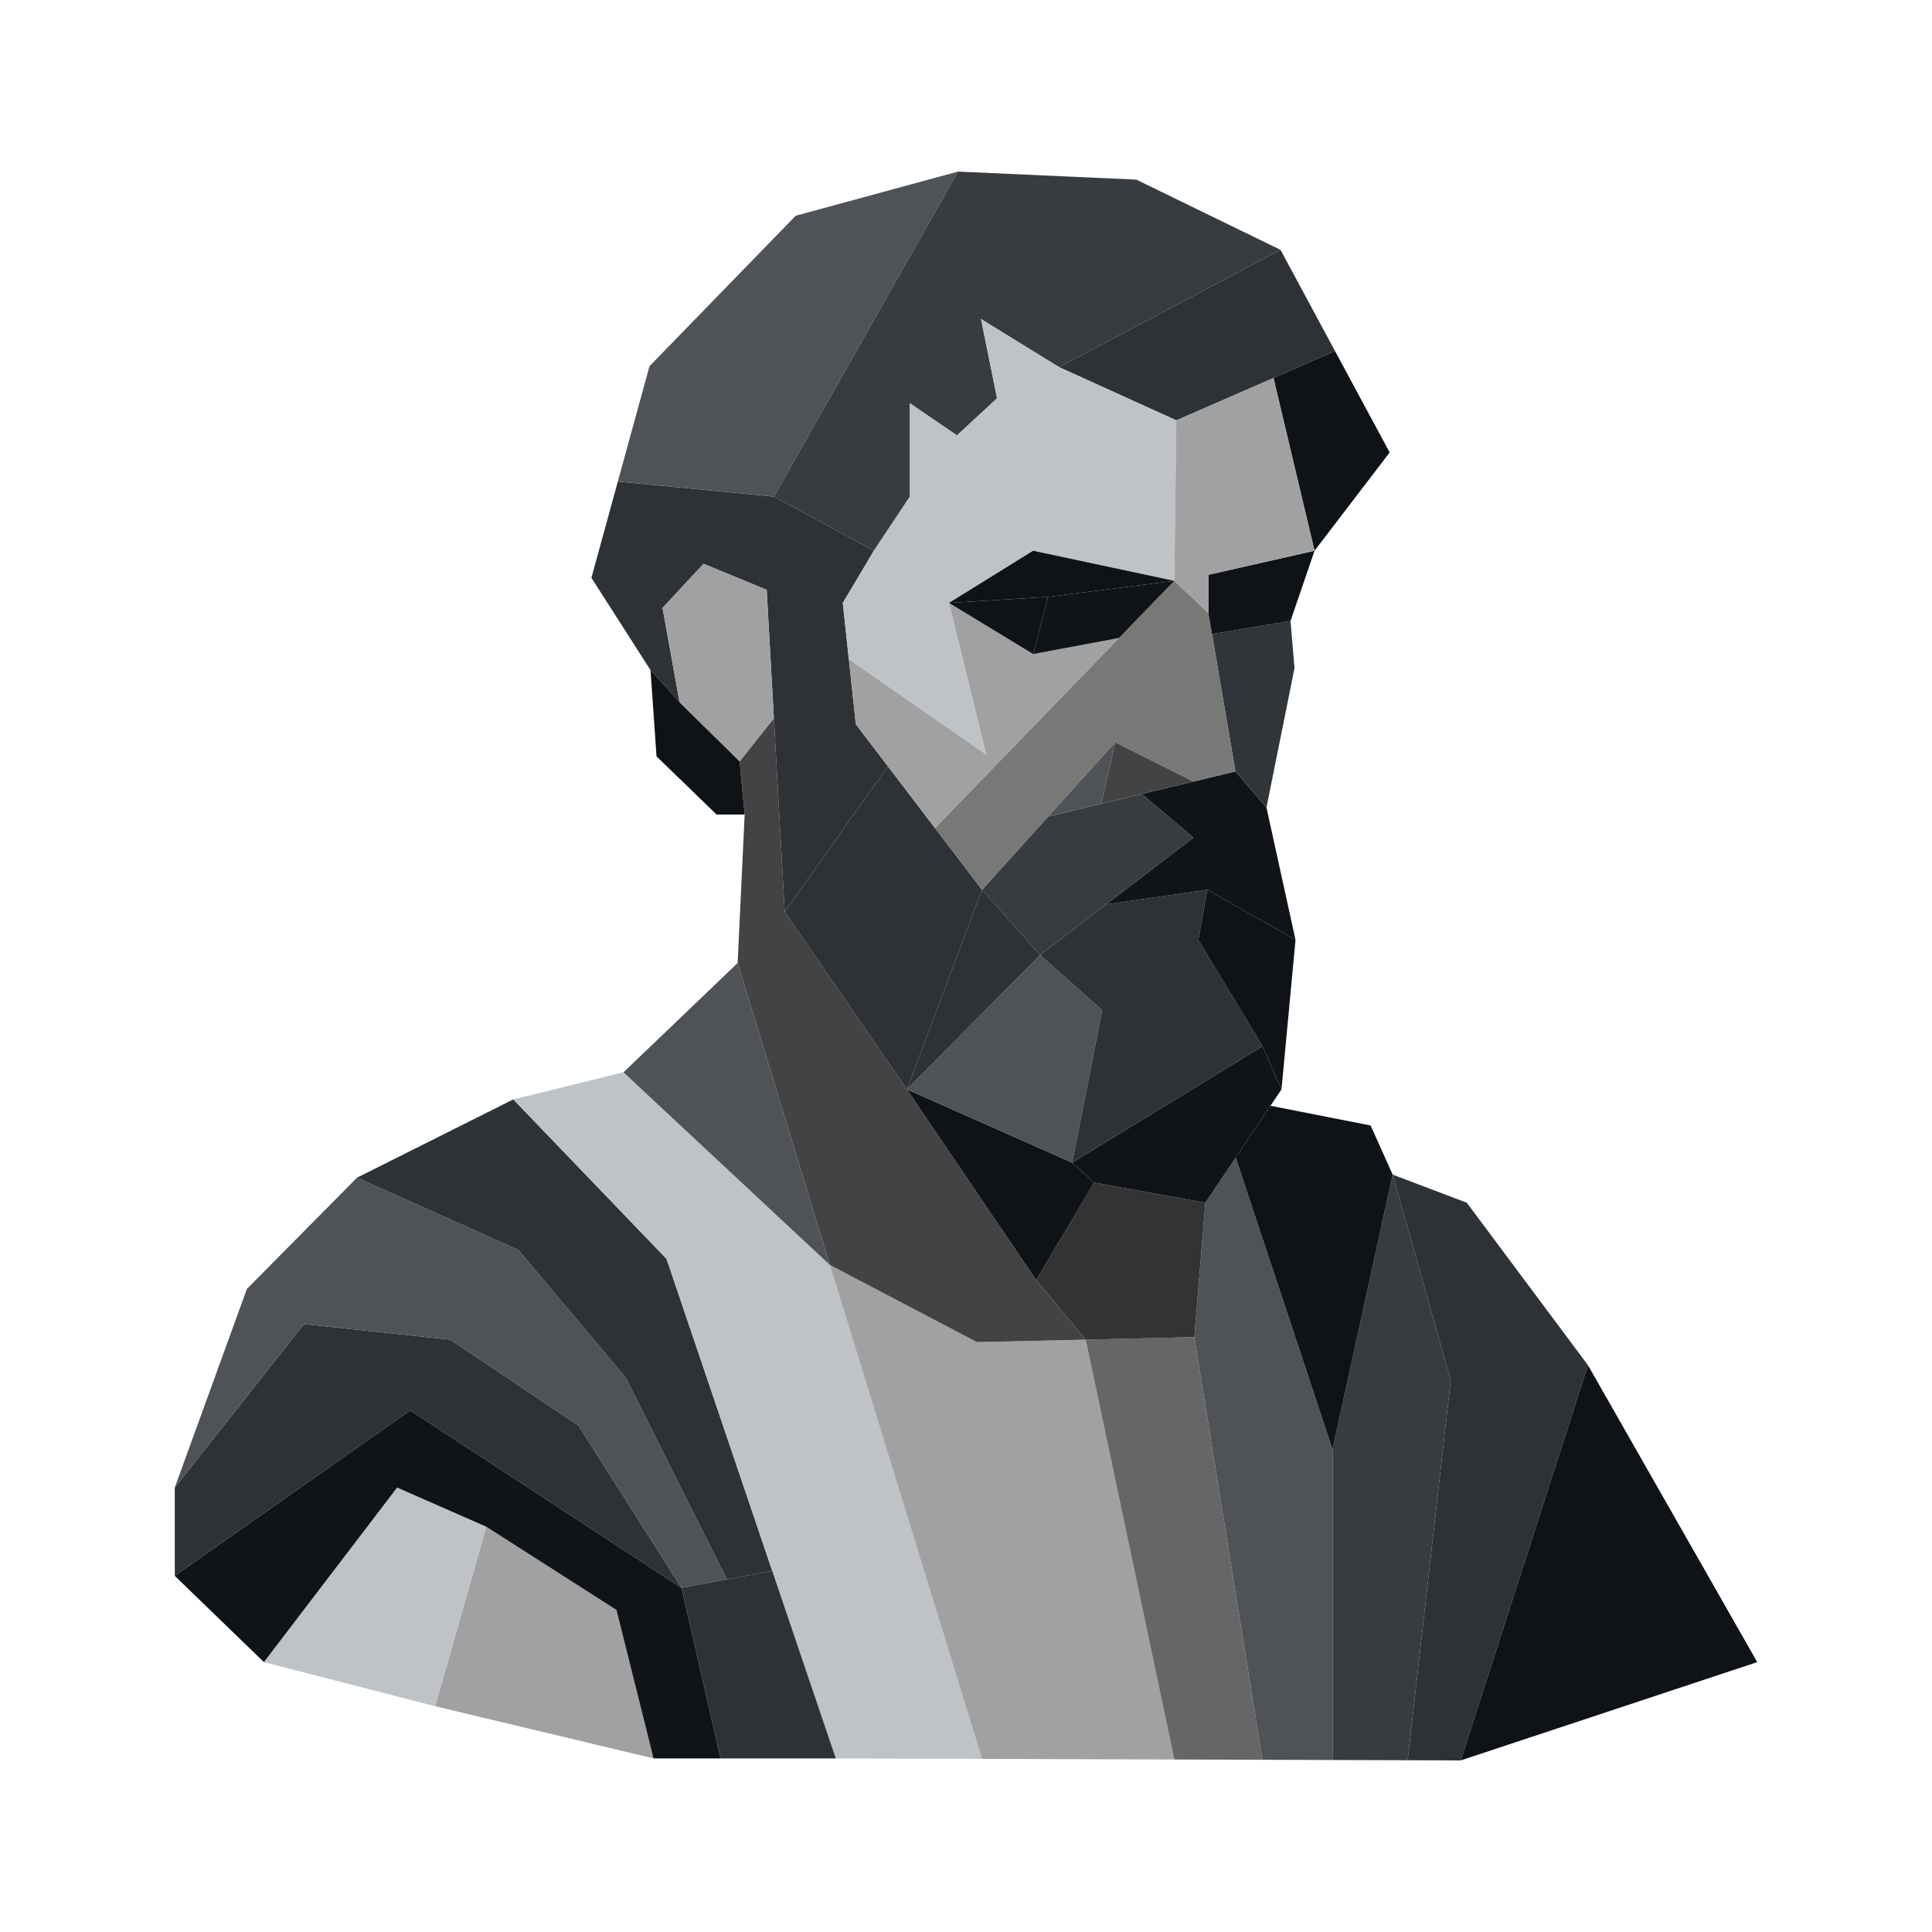
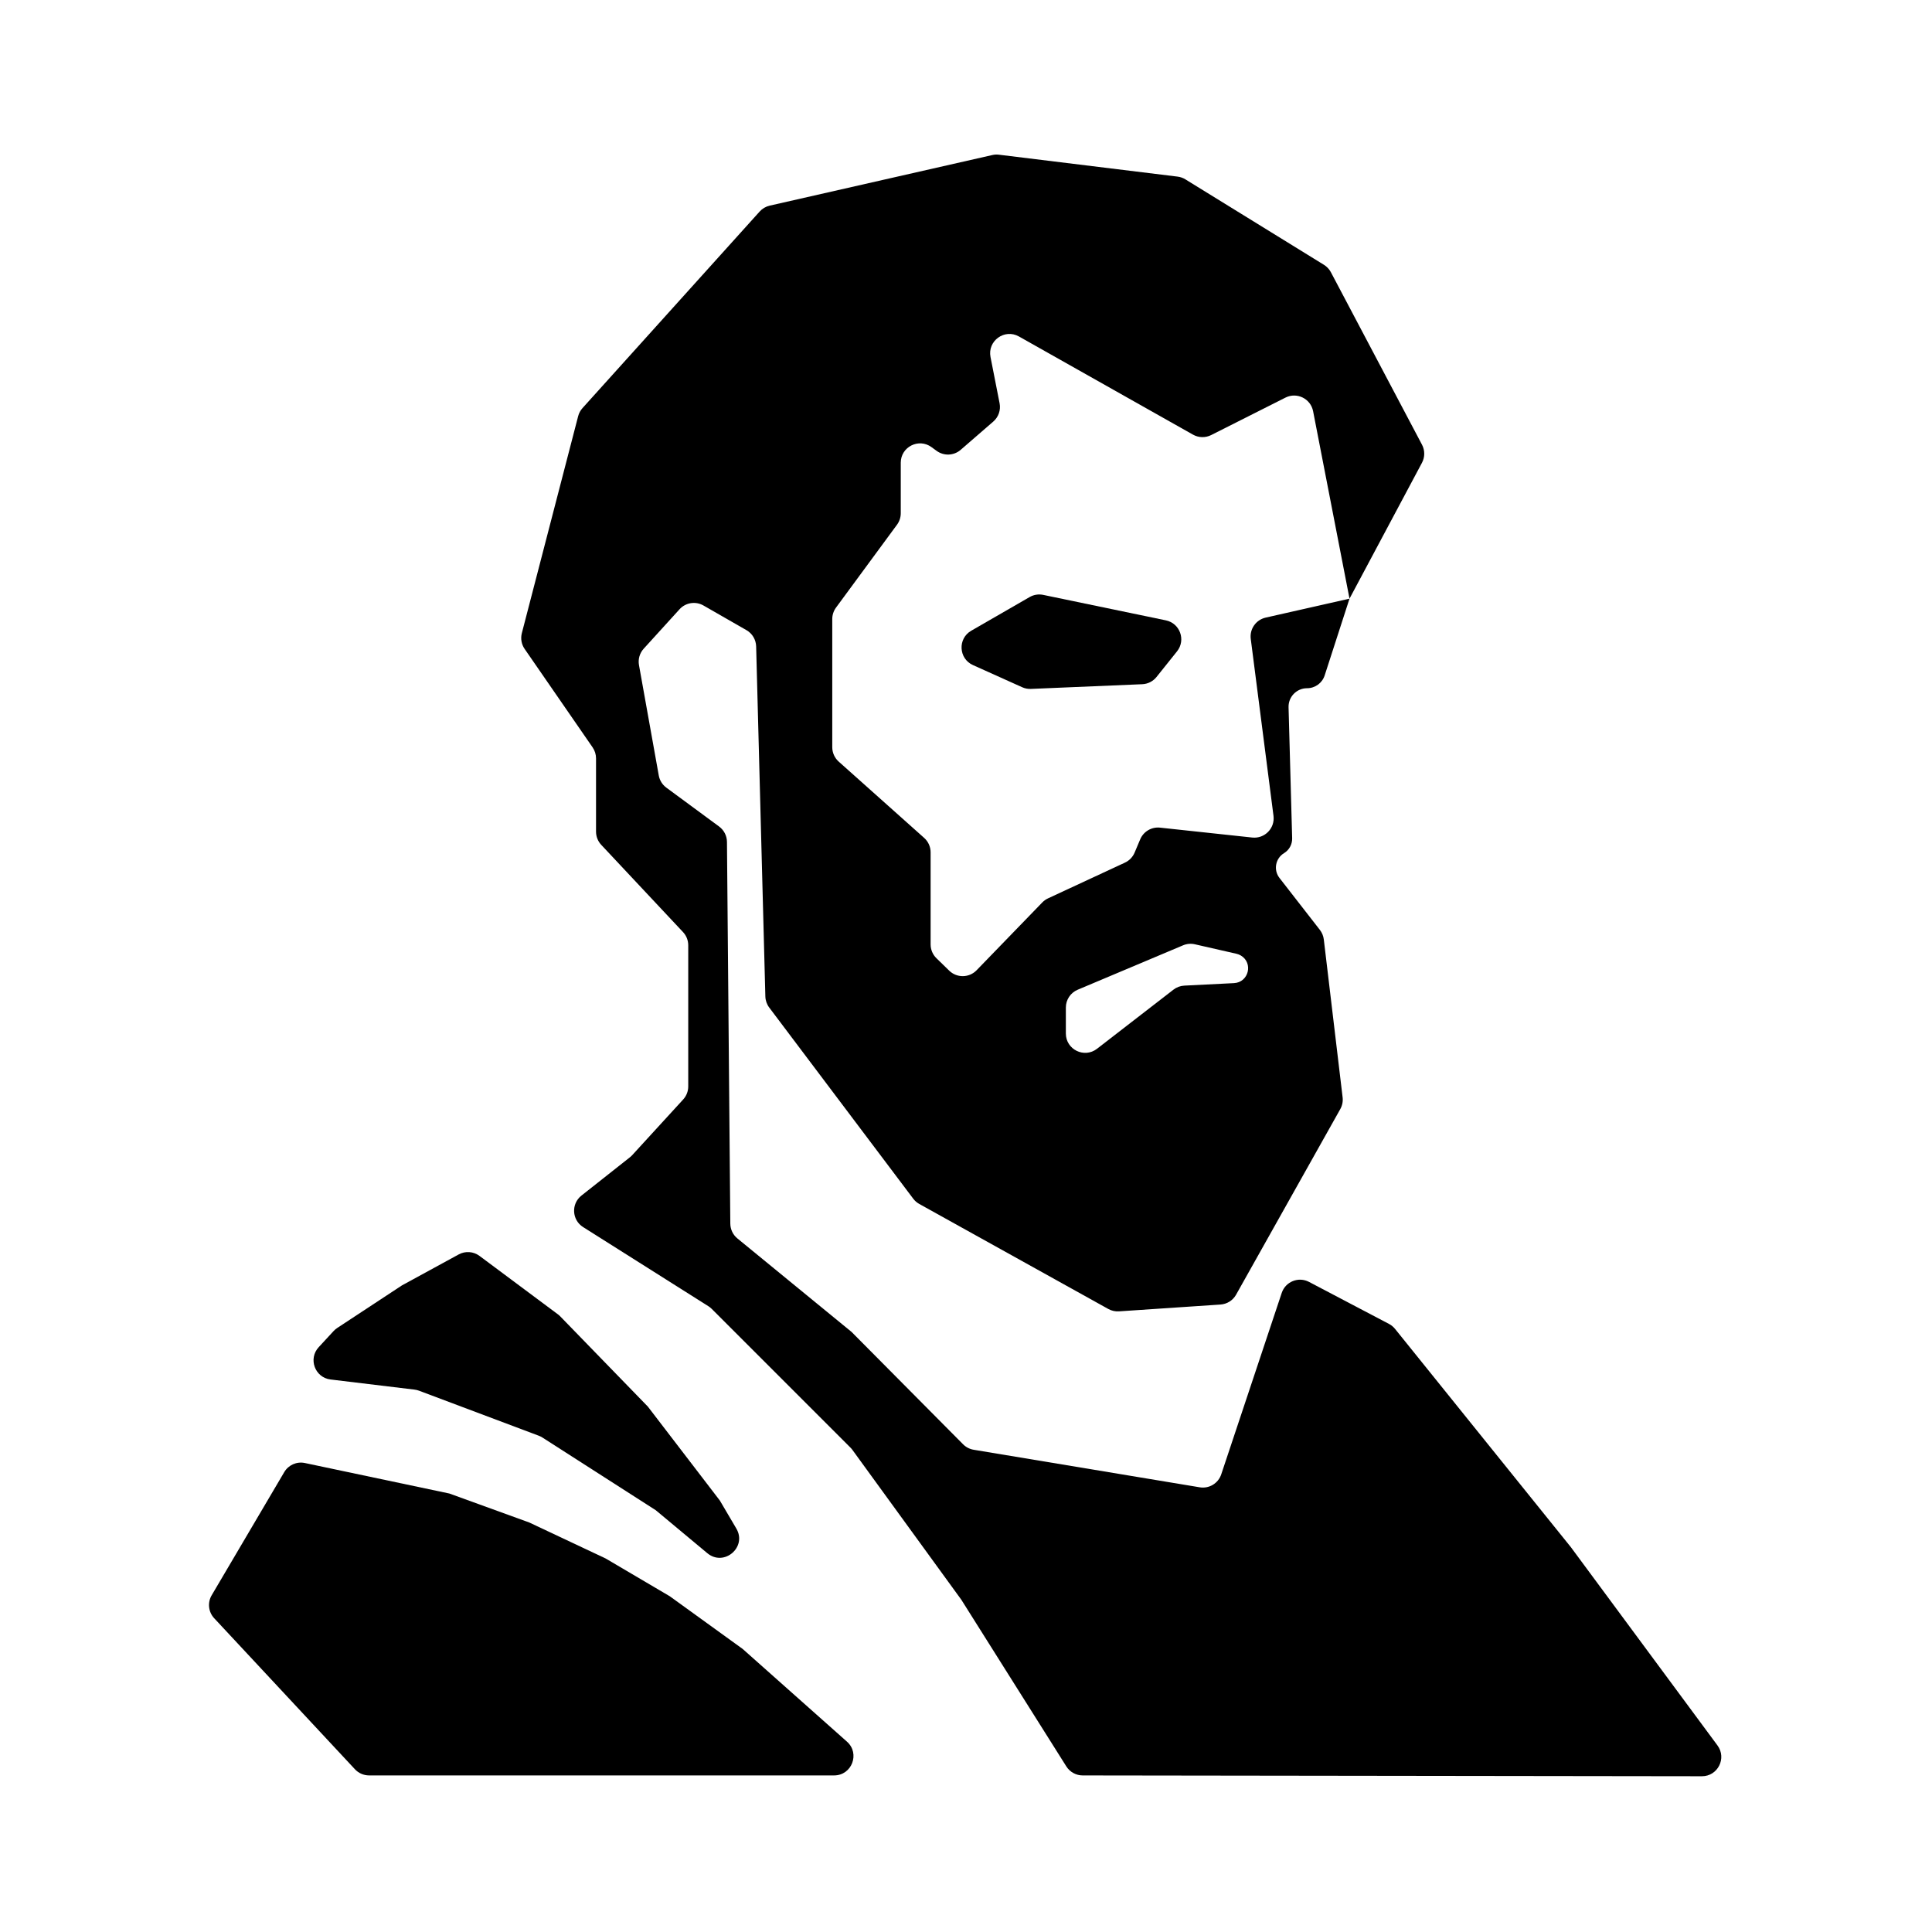
- <svg xmlns="http://www.w3.org/2000/svg" width="608" height="608" viewBox="0 0 608 608" fill="none">
-   <path d="M136.949 536.955L205.661 553.369L193.999 506.652L153.024 480.452L136.949 536.955Z" fill="#A1A1A1" />
-   <path d="M83.052 523.066L136.949 536.955L153.024 480.452L124.972 468.141L83.052 523.066Z" fill="#BFC2C7" />
-   <path d="M55 495.919L83.052 523.066L124.972 468.141L153.024 480.452L193.999 506.652L205.661 553.369H226.778L214.486 499.707L129.07 443.836L55 495.919Z" fill="#101318" />
-   <path d="M55 468.141V495.919L129.07 443.836L214.486 499.707L182.022 448.571L141.677 421.582L95.659 416.689L55 468.141Z" fill="#2E3136" />
-   <path d="M112.365 370.604L77.694 405.641L55 468.141L95.659 416.689L141.677 421.582L182.022 448.571L214.486 499.707L228.755 497.024L196.835 433.419L163.11 393.331L112.365 370.604Z" fill="#4F5257" />
-   <path d="M161.534 345.982L112.365 370.604L163.11 393.331L196.835 433.419L228.755 497.024L243.023 494.341L209.758 396.172L161.534 345.982Z" fill="#2E3136" />
-   <path d="M196.205 337.46L161.534 345.982L209.758 396.172L243.023 494.341L263.025 553.369L309.043 553.516L261.134 398.066L196.205 337.46Z" fill="#BFC2C7" />
-   <path d="M226.778 553.369H263.025L243.023 494.341L228.755 497.024L214.486 499.707L226.778 553.369Z" fill="#2E3136" />
-   <path d="M261.134 398.066L309.043 553.516L369.559 553.711L341.665 421.582L307.467 422.371L261.134 398.066Z" fill="#A1A1A1" />
-   <path d="M375.863 420.793L341.665 421.582L369.559 553.711L397.296 553.8L375.863 420.793Z" fill="#666666" />
-   <path d="M379.33 378.495L375.863 420.793L397.296 553.8L419.359 553.871V456.146L388.87 364.29L379.33 378.495Z" fill="#4F5257" />
-   <path d="M438.271 369.657L419.359 456.146V553.871L442.999 553.946L456.552 434.366L438.271 369.657Z" fill="#383B40" />
-   <path d="M499.733 429.631L461.595 378.495L438.271 369.657L456.552 434.366L442.999 553.946L459.704 554L499.733 429.631Z" fill="#2E3136" />
-   <path d="M459.704 554L553 523.066L499.733 429.631L459.704 554Z" fill="#0F1217" />
-   <path d="M438.271 369.657L431.337 354.189L399.818 347.988L388.87 364.29L419.359 456.146L438.271 369.657Z" fill="#0F1217" />
-   <path d="M379.33 378.495L344.344 372.182L326.063 402.801L341.665 421.582L375.863 420.793L379.33 378.495Z" fill="#333333" />
-   <path d="M234.343 256.336L232.137 303.053L261.134 398.066L307.467 422.371L341.665 421.582L326.063 402.801L285.404 342.826L246.951 286.955L243.54 226.033L232.767 239.606L234.343 256.336Z" fill="#434343" />
-   <path d="M232.137 303.053L196.205 337.46L261.134 398.066L232.137 303.053Z" fill="#4F5257" />
-   <path d="M344.344 372.182L337.41 365.869L285.404 342.826L326.063 402.801L344.344 372.182Z" fill="#0F1217" />
-   <path d="M285.404 342.826L337.41 365.869L346.866 317.889L327.324 300.528L285.404 342.826Z" fill="#4F5257" />
-   <path d="M399.818 347.988L403.285 342.826L397.296 329.253L337.41 365.869L344.344 372.182L379.33 378.495L388.87 364.29L399.818 347.988Z" fill="#101318" />
-   <path d="M348.127 284.596L327.324 300.528L346.866 317.889L337.41 365.869L397.296 329.253L377.124 295.793L379.961 280.01L348.127 284.596Z" fill="#2E3136" />
-   <path d="M403.285 342.826L407.697 295.793L379.961 280.01L377.124 295.793L397.296 329.253L403.285 342.826Z" fill="#0F1217" />
-   <path d="M407.697 295.793L398.557 254.126L388.786 242.763L375.548 245.953L359.316 249.865L375.548 263.596L348.127 284.596L379.961 280.01L407.697 295.793Z" fill="#101318" />
-   <path d="M329.846 256.967L309.043 280.01L327.324 300.528L348.127 284.596L375.548 263.596L359.316 249.865L346.551 252.941L329.846 256.967Z" fill="#383B40" />
-   <path d="M309.043 280.01L285.404 342.826L327.324 300.528L309.043 280.01Z" fill="#2E3136" />
-   <path d="M246.951 286.955L285.404 342.826L309.043 280.01L294.229 260.582L279.415 241.154L246.951 286.955Z" fill="#2E3136" />
-   <path d="M186.119 181.841L204.715 210.881L213.856 220.982L208.497 191.311L221.42 177.422L241.277 185.629L243.54 226.033L246.951 286.955L279.415 241.154L269.329 227.927L267.128 207.409L265.232 189.732L275.003 173.318L243.54 156.273L194.436 151.538L186.119 181.841Z" fill="#2E3136" />
-   <path d="M204.715 210.881L206.606 238.028L225.518 256.336H234.343L232.767 239.606L213.856 220.982L204.715 210.881Z" fill="#0F1217" />
-   <path d="M241.277 185.629L221.42 177.422L208.497 191.311L213.856 220.982L232.767 239.606L243.54 226.033L241.277 185.629Z" fill="#A1A1A1" />
-   <path d="M301.478 54L250.418 67.889L204.4 115.237L194.436 151.538L243.54 156.273L301.478 54Z" fill="#4F5257" />
-   <path d="M402.97 78.621L357.582 56.525L301.478 54L243.54 156.273L275.003 173.318L286.349 156.273V126.917L301.163 137.018L313.771 125.338L308.728 100.402L333.313 115.553L402.97 78.621Z" fill="#383B40" />
-   <path d="M333.313 115.553L370.19 132.283L400.763 118.954L420.147 110.503L402.97 78.621L333.313 115.553Z" fill="#2E3136" />
-   <path d="M413.686 173.318L437.325 142.384L420.147 110.503L400.763 118.954L413.686 173.318Z" fill="#0F1217" />
-   <path d="M398.557 254.126L407.382 210.25L406.122 195.414L381.407 199.518L388.786 242.763L398.557 254.126Z" fill="#2F3539" />
-   <path d="M309.043 280.01L329.846 256.967L350.963 233.609L375.548 245.953L388.786 242.763L381.407 199.518L380.276 192.889L369.559 182.788L352.137 200.78L294.229 260.582L309.043 280.01Z" fill="#787877" />
-   <path d="M359.316 249.865L375.548 245.953L350.963 233.609L346.551 252.941L359.316 249.865Z" fill="#434343" />
-   <path d="M350.963 233.609L329.846 256.967L346.551 252.941L350.963 233.609Z" fill="#4F5257" />
-   <path d="M269.329 227.927L279.415 241.154L294.229 260.582L352.137 200.78L325.118 205.831L298.642 189.732L310.304 237.396L267.128 207.409L269.329 227.927Z" fill="#A1A1A1" />
-   <path d="M286.349 156.273L275.003 173.318L265.232 189.732L267.128 207.409L310.304 237.396L298.642 189.732L325.118 173.318L369.559 182.788L370.19 132.283L333.313 115.553L308.728 100.402L313.771 125.338L301.163 137.018L286.349 126.917V156.273Z" fill="#BFC2C7" />
-   <path d="M298.642 189.732L325.118 205.831L329.846 187.838L298.642 189.732Z" fill="#0F1217" />
-   <path d="M325.118 173.318L298.642 189.732L329.846 187.838L369.559 182.788L325.118 173.318Z" fill="#0F1217" />
-   <path d="M352.137 200.78L369.559 182.788L329.846 187.838L325.118 205.831L352.137 200.78Z" fill="#101318" />
-   <path d="M406.122 195.414L413.686 173.318L380.276 180.894V192.889L381.407 199.518L406.122 195.414Z" fill="#0F1217" />
-   <path d="M370.19 132.283L369.559 182.788L380.276 192.889V180.894L413.686 173.318L400.763 118.954L370.19 132.283Z" fill="#A1A1A1" />
+ <svg xmlns="http://www.w3.org/2000/svg" width="1024" height="1024" viewBox="-119 -88 1100 1100" fill="none">
+   <path d="M91.139 922.848C88.087 922.848 85.172 921.58 83.091 919.348L2.953 833.356C-0.368 829.793 -0.95 824.469 1.523 820.272L42.84 750.159C45.238 746.09 49.967 744.005 54.589 744.981L136.854 762.348L182.354 778.848L225.854 799.348L262.354 820.848L303.854 850.848L363.229 903.627C370.789 910.346 366.036 922.848 355.921 922.848H91.139Z" fill="#000000" />
+   <path d="M69.211 697.423C60.302 696.349 56.358 685.635 62.445 679.041L70.941 669.837C71.547 669.18 72.231 668.6 72.978 668.109L109.854 643.848L142.166 626.223C145.937 624.166 150.561 624.493 154.006 627.059L198.648 660.322C199.118 660.672 199.559 661.059 199.967 661.479L249.854 712.848L290.854 766.348L300.234 782.283C306.493 792.916 293.191 804.212 283.712 796.314L254.354 771.848L189.832 730.476C189.182 730.058 188.489 729.711 187.765 729.439L119.593 703.814C118.77 703.505 117.912 703.295 117.039 703.19L69.211 697.423Z" fill="#000000" />
+   <path d="M850.003 923.319C859.04 923.331 864.235 913.045 858.862 905.779L775.354 792.848L675.284 668.624C674.341 667.453 673.166 666.487 671.835 665.787L626.312 641.869C620.307 638.714 612.905 641.693 610.76 648.128L576.324 751.436C574.613 756.569 569.424 759.695 564.087 758.809L435.357 737.43C433.079 737.052 430.978 735.966 429.352 734.327L365.854 670.348L300.839 617.112C298.314 615.044 296.837 611.961 296.808 608.697L294.902 391.346C294.871 387.885 293.214 384.64 290.427 382.587L260.382 360.448C258.116 358.779 256.577 356.304 256.08 353.534L244.81 290.68C244.207 287.318 245.2 283.867 247.498 281.34L267.909 258.887C271.381 255.068 277.042 254.176 281.52 256.743L305.991 270.774C309.321 272.683 311.415 276.19 311.516 280.027L316.761 479.33C316.821 481.618 317.594 483.831 318.971 485.659L400.949 594.484C401.875 595.713 403.049 596.734 404.393 597.481L512.015 657.271C513.868 658.3 515.979 658.773 518.094 658.63L575.913 654.747C579.62 654.498 582.95 652.396 584.768 649.157L644.098 543.475C645.239 541.443 645.705 539.102 645.429 536.788L634.716 446.885C634.479 444.898 633.704 443.013 632.476 441.434L609.48 411.868C605.951 407.33 607.166 400.73 612.079 397.747C615.031 395.955 616.795 392.717 616.7 389.265L614.651 314.677C614.488 308.745 619.252 303.848 625.186 303.848C629.757 303.848 633.807 300.902 635.214 296.553L649.354 252.848L601.614 263.642C596.08 264.893 592.406 270.146 593.129 275.773L606.077 376.52C606.983 383.572 601.061 389.619 593.992 388.86L541.49 383.222C536.661 382.703 532.063 385.414 530.178 389.89L527.003 397.432C525.941 399.952 523.98 401.987 521.5 403.139L477.701 423.49C476.48 424.057 475.373 424.844 474.436 425.812L437.024 464.43C432.79 468.8 425.813 468.904 421.452 464.661L414.183 457.587C412.054 455.516 410.854 452.673 410.854 449.703V397.273C410.854 394.14 409.517 391.155 407.18 389.068L358.527 345.628C356.19 343.541 354.854 340.557 354.854 337.423V264.459C354.854 262.113 355.603 259.829 356.994 257.94L391.713 210.757C393.104 208.867 393.854 206.583 393.854 204.237V175.45C393.854 166.459 404.053 161.266 411.323 166.554L414.285 168.707C418.424 171.717 424.091 171.475 427.959 168.124L446.535 152.024C449.515 149.441 450.885 145.461 450.125 141.591L444.956 115.281C443.146 106.065 452.973 98.966 461.154 103.58L560.24 159.464C563.436 161.267 567.32 161.357 570.596 159.705L612.875 138.391C619.388 135.108 627.234 138.957 628.625 146.116L649.354 252.848L690.606 175.5C692.324 172.278 692.332 168.414 690.626 165.185L638.754 66.999C637.837 65.263 636.473 63.805 634.802 62.775L555.901 14.111C554.552 13.279 553.039 12.748 551.466 12.555L449.759 0.082C448.498 -0.073 447.22 -0.008 445.982 0.274L319.253 29.076C317.041 29.578 315.038 30.753 313.52 32.438L212.654 144.35C211.471 145.663 210.622 147.241 210.178 148.951L178.118 272.476C177.315 275.57 177.897 278.86 179.713 281.49L218.405 337.527C219.674 339.364 220.354 341.544 220.354 343.777V385.498C220.354 388.293 221.417 390.983 223.329 393.022L269.878 442.675C271.79 444.714 272.854 447.403 272.854 450.198V530.573C272.854 533.323 271.824 535.973 269.967 538.001L240.952 569.694C240.554 570.13 240.121 570.532 239.658 570.898L212.046 592.715C206.093 597.418 206.577 606.594 212.992 610.646L284.317 655.693C285.006 656.129 285.644 656.639 286.221 657.215L365.242 736.237C365.649 736.644 366.024 737.082 366.362 737.548L428.354 822.848L488.123 917.72C490.134 920.912 493.642 922.851 497.415 922.856L850.003 923.319ZM494.582 475.513C490.504 477.231 487.854 481.225 487.854 485.649V500.434C487.854 509.574 498.354 514.727 505.583 509.135L549.124 475.459C550.901 474.085 553.056 473.288 555.3 473.174L583.583 471.748C591.932 471.327 594.678 460.343 587.51 456.042C586.744 455.582 585.91 455.247 585.038 455.048L561.307 449.636C559.062 449.124 556.712 449.329 554.589 450.224L494.582 475.513Z" fill-rule="evenodd" clip-rule="evenodd" fill="#000000" />
+   <path d="M467.956 304.238C466.245 304.311 464.54 303.982 462.978 303.279L434.958 290.67C426.778 286.989 426.207 275.591 433.978 271.11L467.224 251.941C469.562 250.593 472.313 250.151 474.955 250.7L544.803 265.204C552.839 266.872 556.283 276.436 551.156 282.846L539.479 297.441C537.493 299.923 534.531 301.425 531.354 301.559L467.956 304.238Z" fill="#000000" />
</svg>
